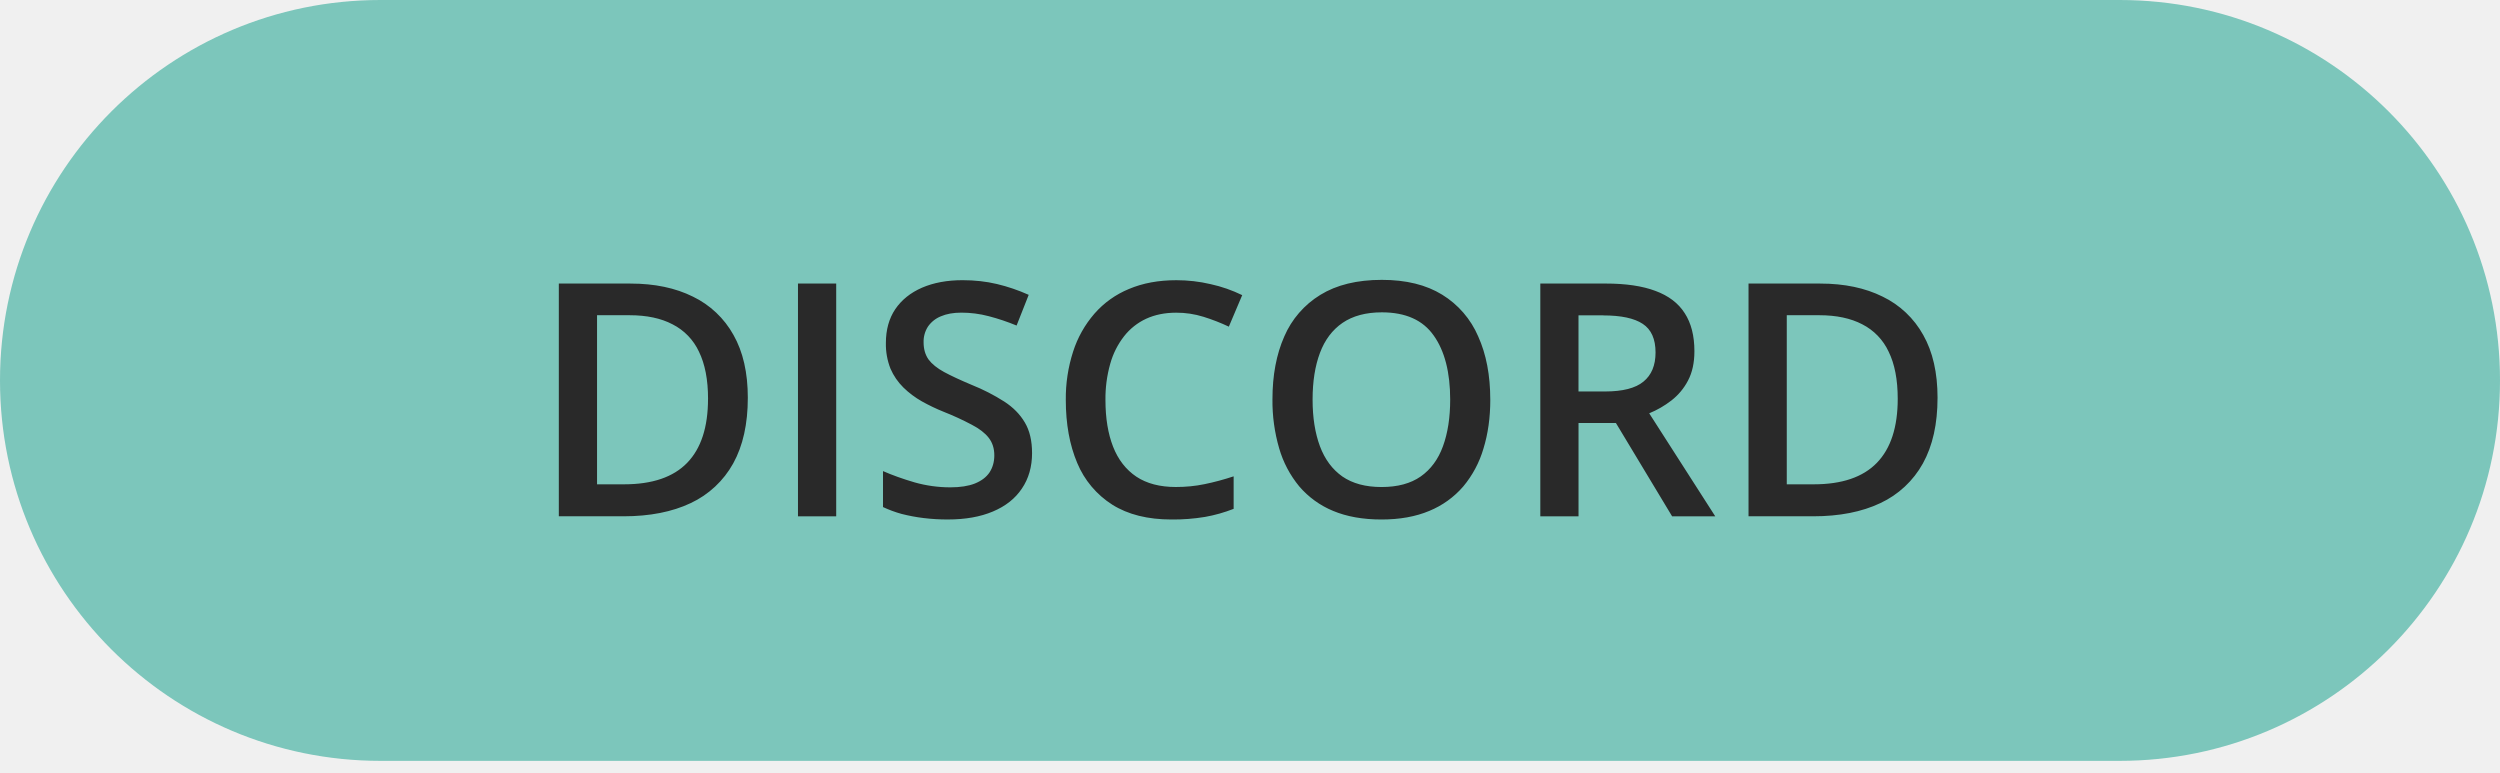
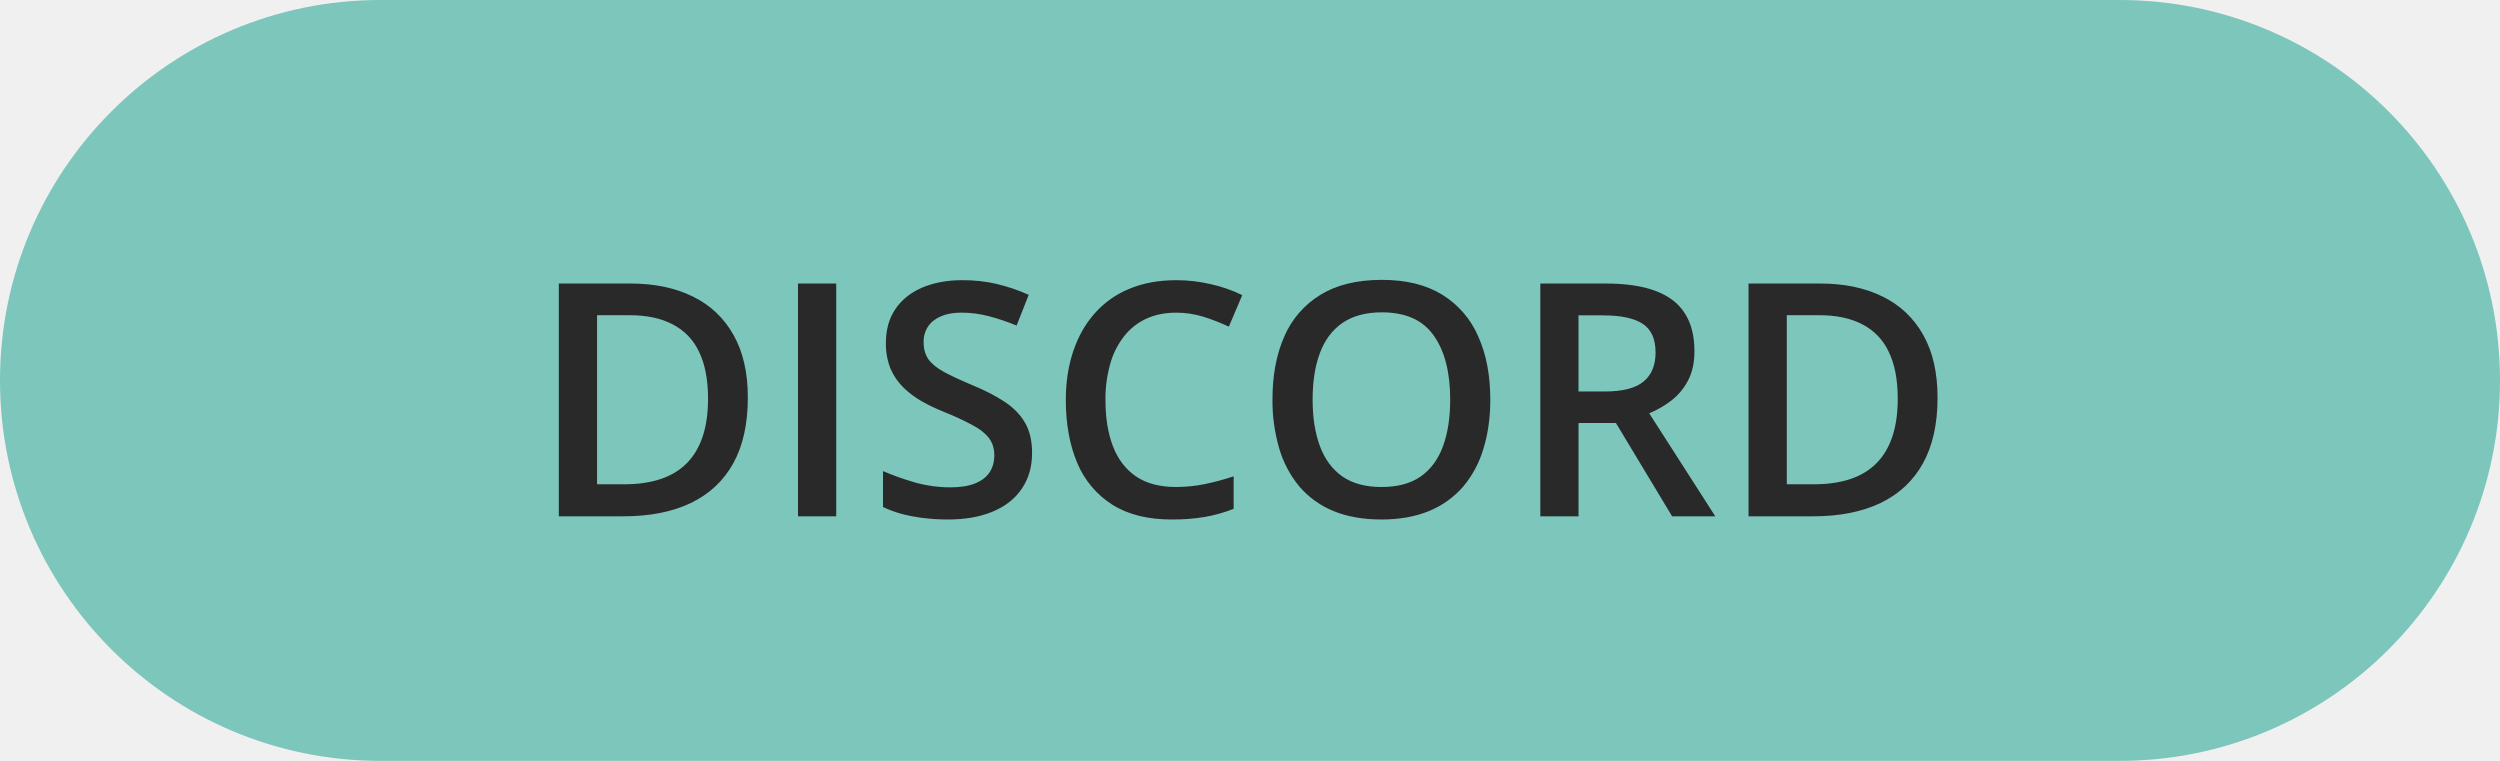
- <svg xmlns="http://www.w3.org/2000/svg" width="110" height="34" fill="none">
-   <g clip-path="url(#a)">
-     <path d="M93.26 0H16.74C7.493 0 0 7.494 0 16.74c0 9.244 7.494 16.738 16.74 16.738h76.52c9.246 0 16.74-7.494 16.74-16.739C110 7.494 102.506 0 93.26 0Z" fill="#7CC6BB" />
-     <path d="M32.904 17.499c0 1.154-.214 2.117-.644 2.893a4.143 4.143 0 0 1-1.87 1.745c-.817.387-1.804.58-2.957.58h-2.845V12.477h3.153c1.06 0 1.976.191 2.746.574.756.364 1.38.954 1.787 1.688.42.742.63 1.662.63 2.76Zm-1.75.048c0-.84-.134-1.53-.4-2.074a2.556 2.556 0 0 0-1.164-1.204c-.508-.266-1.135-.399-1.884-.399H26.27v7.44h1.191c1.238 0 2.163-.315 2.774-.945.612-.631.918-1.571.918-2.818Zm3.957 5.17V12.477h1.682v10.242h-1.682Zm10.3-2.787c0 .607-.15 1.13-.45 1.57-.293.438-.719.774-1.275 1.007-.55.233-1.209.35-1.975.35-.359.002-.717-.02-1.073-.063-.325-.039-.648-.1-.966-.181a5.26 5.26 0 0 1-.82-.302v-1.583c.416.182.881.348 1.394.498a5.771 5.771 0 0 0 1.57.217c.434 0 .794-.056 1.078-.168.29-.117.505-.28.646-.49.14-.216.21-.466.21-.75 0-.304-.082-.561-.246-.771-.163-.21-.411-.402-.742-.574-.4-.212-.812-.402-1.233-.568a8.32 8.32 0 0 1-.967-.462 3.931 3.931 0 0 1-.813-.61 2.633 2.633 0 0 1-.567-.827 2.914 2.914 0 0 1-.203-1.135c0-.578.137-1.073.413-1.485.28-.41.672-.725 1.177-.945.51-.22 1.102-.33 1.78-.33.537 0 1.04.056 1.513.168.476.113.943.272 1.401.477l-.533 1.351a9.456 9.456 0 0 0-1.226-.412 4.737 4.737 0 0 0-1.205-.156c-.355 0-.656.055-.904.163a1.261 1.261 0 0 0-.567.454 1.22 1.22 0 0 0-.19.688c0 .299.073.55.218.757.15.2.379.385.686.552.313.169.715.355 1.206.562a8.623 8.623 0 0 1 1.435.734c.397.257.701.566.911.926.211.355.316.8.316 1.338Zm6.34-6.172c-.49 0-.93.088-1.318.266a2.64 2.64 0 0 0-.973.77 3.48 3.48 0 0 0-.61 1.213 5.608 5.608 0 0 0-.21 1.597c0 .794.112 1.478.336 2.052.224.57.565 1.009 1.023 1.317.458.304 1.037.455 1.737.455.434 0 .858-.04 1.268-.126.411-.084.837-.198 1.276-.343v1.43c-.408.16-.83.28-1.262.356-.486.08-.978.118-1.47.113-1.047 0-1.916-.217-2.607-.652a3.977 3.977 0 0 1-1.543-1.835c-.334-.79-.503-1.714-.503-2.774a6.7 6.7 0 0 1 .323-2.13 4.76 4.76 0 0 1 .939-1.668 4.068 4.068 0 0 1 1.52-1.085c.607-.257 1.3-.385 2.08-.385.514 0 1.018.057 1.513.174.48.105.946.268 1.387.483l-.588 1.387a8.62 8.62 0 0 0-1.114-.434 3.996 3.996 0 0 0-1.204-.181Zm13.822 3.826c0 .789-.101 1.506-.302 2.157a4.613 4.613 0 0 1-.89 1.666c-.406.47-.917.837-1.492 1.073-.597.251-1.298.378-2.102.378-.817 0-1.526-.126-2.129-.378a3.927 3.927 0 0 1-1.492-1.08 4.668 4.668 0 0 1-.883-1.674 7.439 7.439 0 0 1-.295-2.158c0-1.056.173-1.975.519-2.76a3.993 3.993 0 0 1 1.59-1.835c.715-.44 1.617-.659 2.705-.659 1.064 0 1.949.217 2.654.652a4.005 4.005 0 0 1 1.584 1.835c.355.785.532 1.711.532 2.781v.002Zm-7.819 0c0 .789.108 1.473.323 2.051.215.574.544 1.018.988 1.331.448.309 1.022.463 1.723.463.705 0 1.279-.154 1.722-.463.445-.313.772-.757.98-1.33.212-.58.318-1.264.318-2.053 0-1.2-.242-2.14-.722-2.816-.476-.682-1.238-1.024-2.284-1.024-.7 0-1.278.155-1.73.463-.449.309-.781.75-.995 1.324-.215.57-.323 1.255-.323 2.053Zm12.898-5.108c.882 0 1.611.107 2.185.323.58.214 1.01.54 1.29.98.285.439.427.996.427 1.674 0 .505-.093.934-.28 1.289a2.66 2.66 0 0 1-.736.882c-.298.23-.625.42-.973.561l2.906 4.533h-1.898L71.1 18.612h-1.645v4.106h-1.681V12.476h2.878Zm-.113 1.4h-1.085v3.349h1.163c.78 0 1.345-.144 1.695-.434.356-.29.532-.717.532-1.282 0-.593-.188-1.014-.566-1.261-.375-.248-.953-.37-1.739-.37v-.002Zm14.713 3.623c0 1.154-.215 2.117-.645 2.893a4.136 4.136 0 0 1-1.871 1.745c-.817.387-1.802.58-2.956.58h-2.845V12.477h3.154c1.06 0 1.975.191 2.746.574.756.364 1.38.954 1.787 1.688.42.742.63 1.662.63 2.76Zm-1.752.048c0-.84-.133-1.53-.4-2.074a2.556 2.556 0 0 0-1.161-1.204c-.51-.266-1.139-.399-1.886-.399h-1.435v7.44h1.19c1.237 0 2.163-.315 2.774-.945.612-.631.918-1.571.918-2.818Z" fill="#292929" />
-   </g>
-   <defs>
-     <clipPath id="a">
-       <path fill="#fff" d="M0 0h110v33.478H0z" />
-     </clipPath>
-   </defs>
+ <svg xmlns="http://www.w3.org/2000/svg" width="92" height="28" fill="none">
+   <rect width="92" height="28" rx="14" fill="#7CC6BB" />
+   <path d="M27.52 14.635c0 .965-.179 1.771-.538 2.42-.36.644-.881 1.13-1.565 1.459-.683.324-1.508.486-2.472.486h-2.38v-8.566h2.637c.887 0 1.653.16 2.297.48a3.39 3.39 0 0 1 1.494 1.412c.352.621.528 1.39.528 2.309Zm-1.464.04c0-.702-.111-1.28-.334-1.734a2.137 2.137 0 0 0-.973-1.007c-.425-.223-.95-.334-1.576-.334h-1.201v6.222h.996c1.035 0 1.809-.263 2.32-.79.512-.528.768-1.313.768-2.356ZM29.366 19v-8.566h1.407V19h-1.407Zm8.614-2.332c0 .508-.125.945-.375 1.313-.246.367-.602.648-1.067.843-.46.195-1.011.293-1.652.293a7.34 7.34 0 0 1-.897-.053 6.197 6.197 0 0 1-.808-.152 4.398 4.398 0 0 1-.686-.252v-1.324c.348.152.737.291 1.166.416.43.121.868.182 1.313.182.363 0 .664-.047.902-.141.242-.098.422-.234.54-.41.117-.18.175-.389.175-.627 0-.254-.068-.469-.205-.645-.137-.176-.344-.336-.621-.48a10.38 10.38 0 0 0-1.031-.475 6.969 6.969 0 0 1-.809-.386 3.289 3.289 0 0 1-.68-.51 2.203 2.203 0 0 1-.474-.692 2.438 2.438 0 0 1-.17-.949c0-.484.115-.898.346-1.242.234-.344.562-.607.984-.791.426-.184.922-.276 1.488-.276.45 0 .871.047 1.266.141.398.094.789.227 1.172.399l-.446 1.13a7.911 7.911 0 0 0-1.025-.345 3.959 3.959 0 0 0-1.008-.13c-.297 0-.549.046-.756.136-.207.09-.365.216-.474.38a1.02 1.02 0 0 0-.159.575c0 .25.061.46.182.633.125.168.317.322.574.462.262.141.598.297 1.008.47.473.194.873.4 1.201.614.332.215.586.473.762.774.176.297.264.67.264 1.119Zm5.303-5.162c-.41 0-.778.074-1.102.223-.32.148-.592.363-.814.644a2.911 2.911 0 0 0-.51 1.014 4.69 4.69 0 0 0-.176 1.336c0 .664.094 1.236.281 1.716.188.477.473.844.856 1.102.383.254.867.38 1.453.38.363 0 .717-.034 1.06-.105.344-.07.7-.166 1.067-.287v1.196a5.46 5.46 0 0 1-1.055.298 7.17 7.17 0 0 1-1.23.094c-.875 0-1.602-.181-2.18-.545a3.326 3.326 0 0 1-1.29-1.535c-.28-.66-.421-1.433-.421-2.32 0-.649.09-1.242.27-1.782.18-.539.44-1.003.785-1.394a3.403 3.403 0 0 1 1.271-.908c.508-.215 1.088-.322 1.74-.322.43 0 .852.048 1.266.146a5.15 5.15 0 0 1 1.16.404l-.492 1.16a7.208 7.208 0 0 0-.932-.363 3.35 3.35 0 0 0-1.008-.152Zm11.56 3.2c0 .66-.084 1.26-.252 1.804a3.857 3.857 0 0 1-.744 1.394 3.314 3.314 0 0 1-1.248.897c-.5.21-1.086.316-1.758.316-.684 0-1.277-.105-1.781-.316a3.284 3.284 0 0 1-1.248-.903 3.903 3.903 0 0 1-.738-1.4 6.221 6.221 0 0 1-.247-1.805c0-.883.145-1.652.434-2.308a3.34 3.34 0 0 1 1.33-1.535c.598-.368 1.352-.551 2.262-.551.89 0 1.63.181 2.22.545a3.35 3.35 0 0 1 1.325 1.535c.297.656.445 1.431.445 2.326Zm-6.539 0c0 .66.09 1.232.27 1.716.18.48.455.851.826 1.113.375.258.855.387 1.441.387.59 0 1.07-.129 1.441-.387.372-.262.645-.633.82-1.113.177-.485.265-1.057.265-1.717 0-1.004-.202-1.789-.604-2.355-.398-.57-1.035-.856-1.91-.856-.586 0-1.069.129-1.447.387-.375.258-.653.627-.832 1.107-.18.477-.27 1.05-.27 1.717Zm10.787-4.272c.738 0 1.348.09 1.828.27.485.179.844.452 1.078.82.239.367.358.833.358 1.4 0 .422-.078.781-.235 1.078a2.225 2.225 0 0 1-.615.738 3.469 3.469 0 0 1-.814.469L63.122 19h-1.588l-2.068-3.434H58.09V19h-1.406v-8.566h2.408Zm-.094 1.171h-.908v2.801h.973c.652 0 1.125-.12 1.418-.363.297-.242.445-.6.445-1.072 0-.496-.158-.848-.474-1.055-.313-.207-.797-.31-1.454-.31Zm12.305 3.03c0 .965-.18 1.771-.539 2.42-.36.644-.88 1.13-1.565 1.459-.683.324-1.507.486-2.472.486h-2.38v-8.566h2.638c.886 0 1.652.16 2.297.48a3.39 3.39 0 0 1 1.494 1.412c.351.621.527 1.39.527 2.309Zm-1.465.04c0-.702-.111-1.28-.334-1.734a2.138 2.138 0 0 0-.972-1.007c-.426-.223-.952-.334-1.577-.334h-1.2v6.222h.995c1.035 0 1.809-.263 2.32-.79.512-.528.768-1.313.768-2.356Z" fill="#292929" />
</svg>
